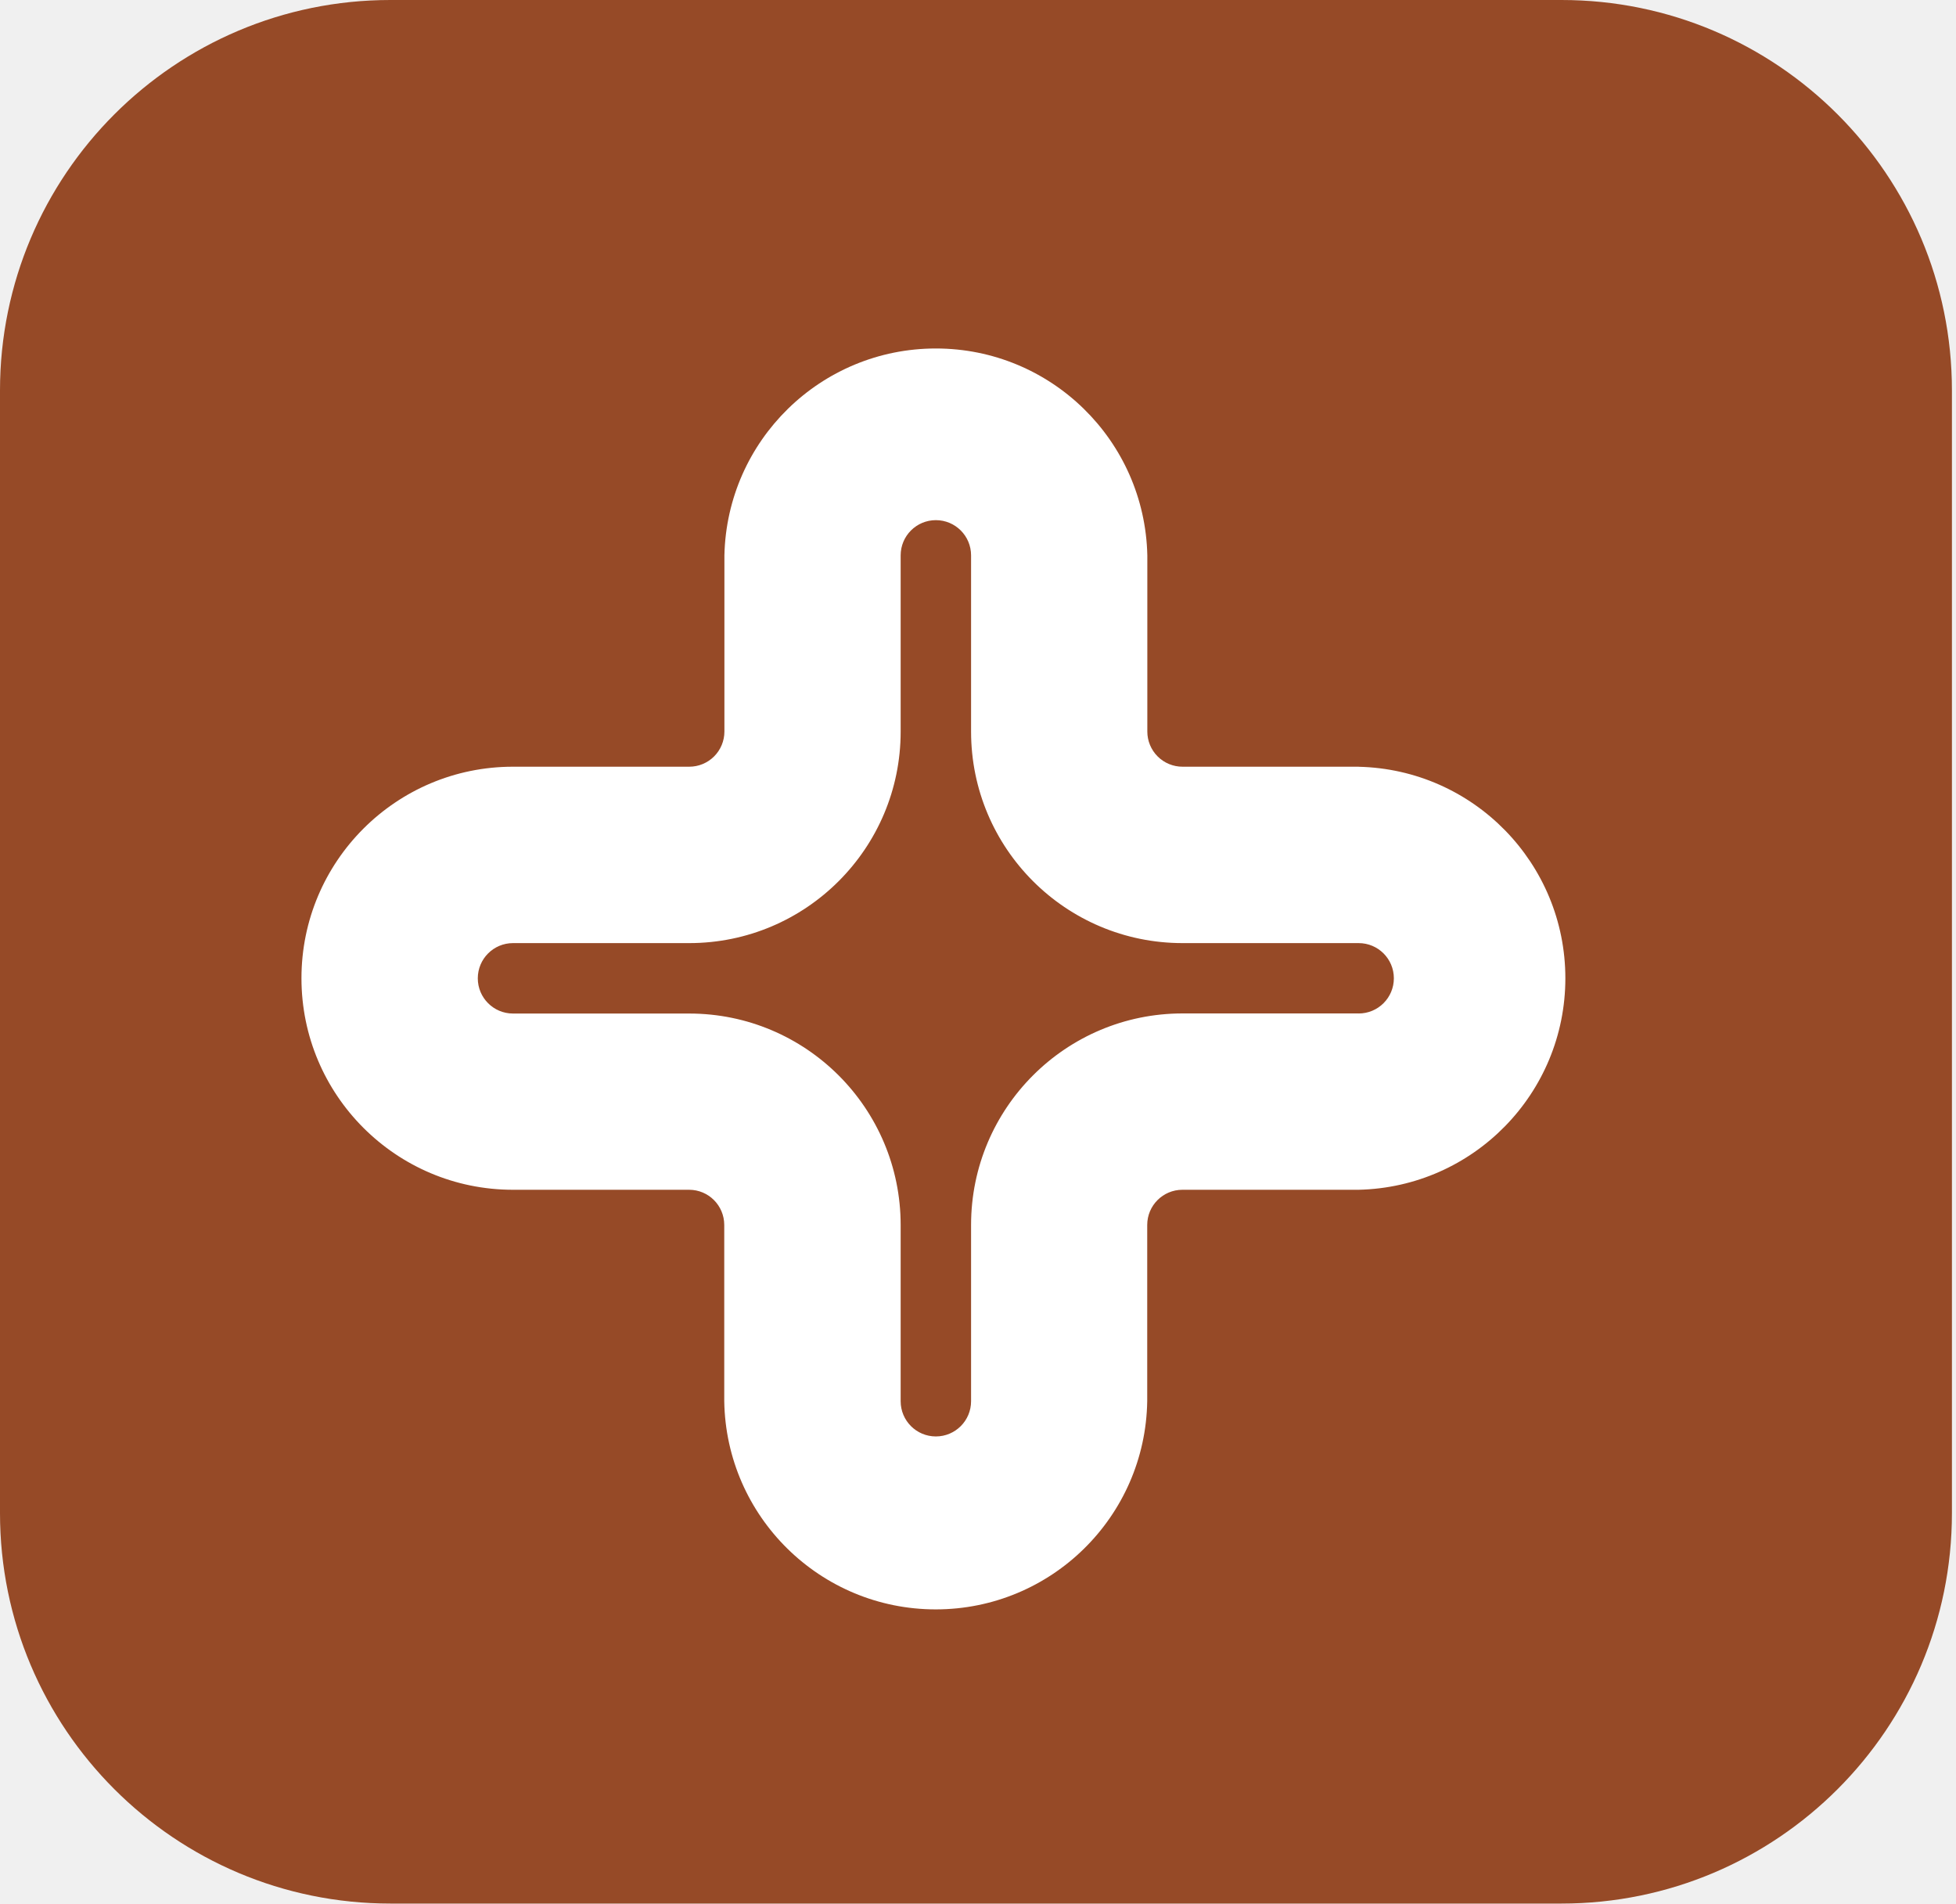
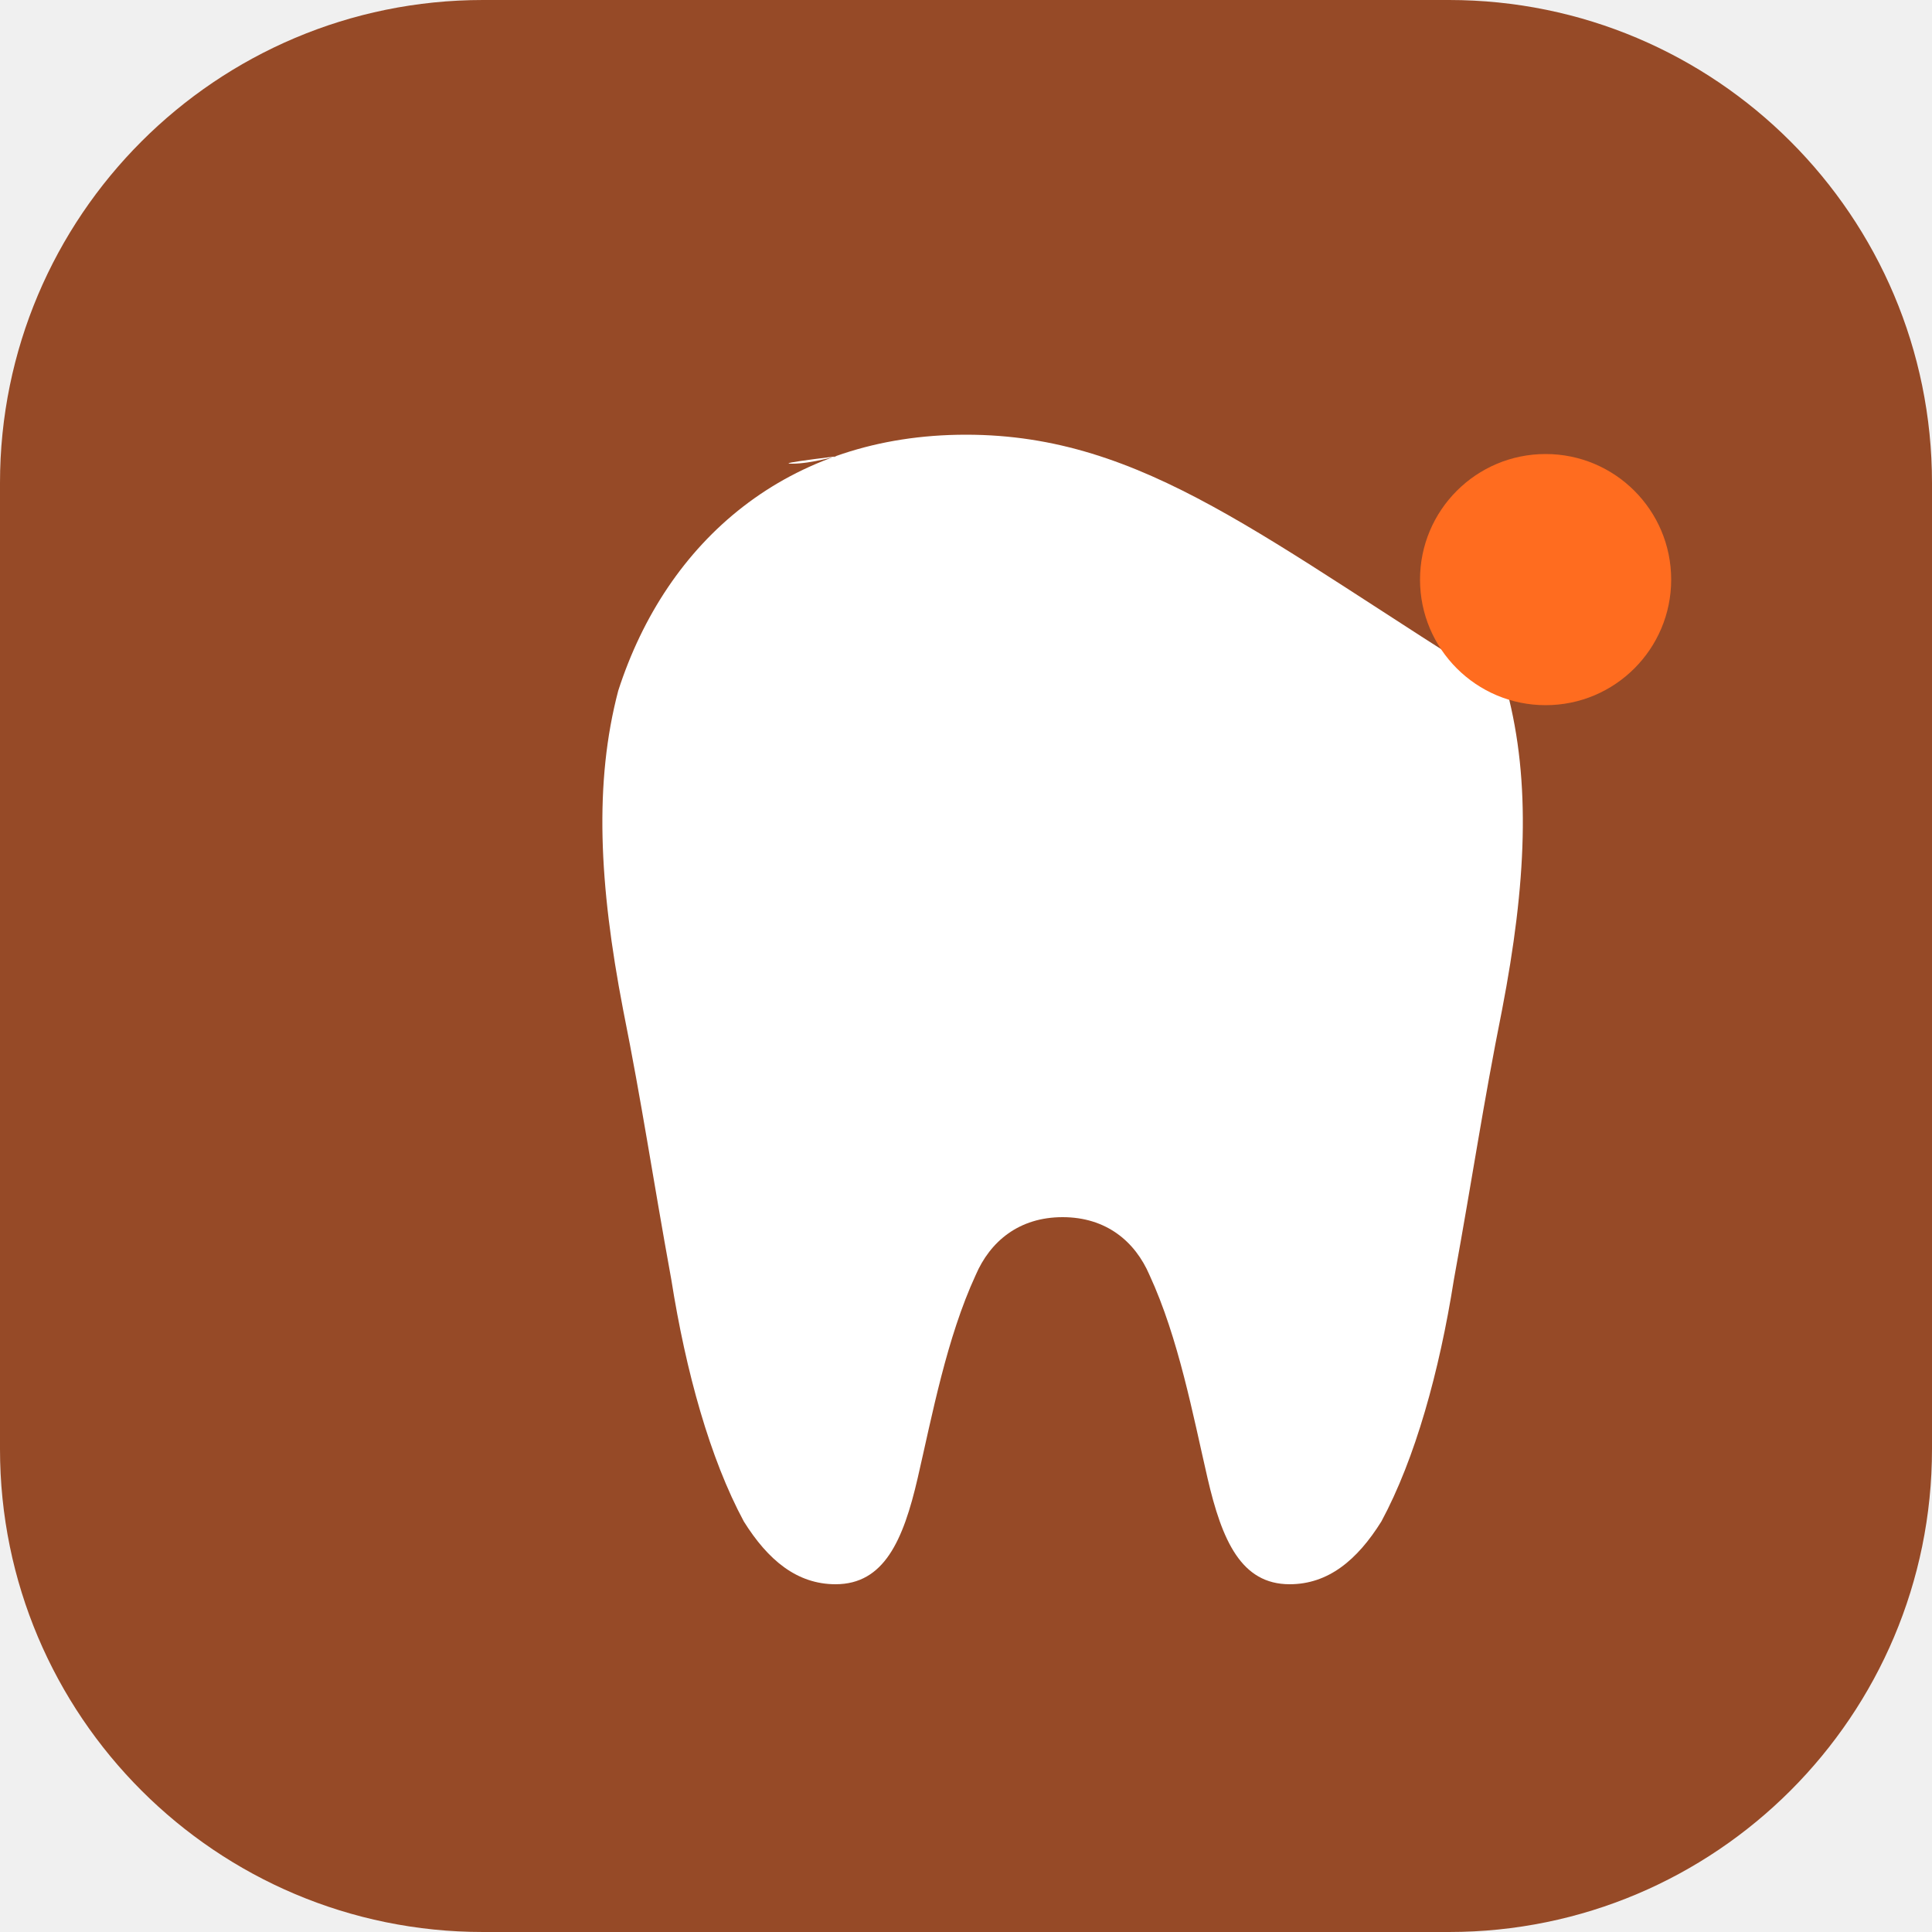
- <svg xmlns="http://www.w3.org/2000/svg" width="37" height="36" fill="none">
-   <rect width="36.923" height="36" fill="#964A27" rx="7.385" />
-   <g clip-path="url(#a)">
-     <path fill="#fff" d="M25.702 14.5h-3.333a.665.665 0 0 1-.666-.665v-3.333a4.001 4.001 0 0 0-8 0v3.333a.665.665 0 0 1-.666.665H9.704a4 4 0 1 0-.002 8.001h3.333c.368 0 .665.298.665.666v3.332a4.001 4.001 0 0 0 8.001 0v-3.332c0-.368.298-.666.666-.666h3.332a4.001 4.001 0 0 0 0-8zm0 4.666h-3.333a4 4 0 0 0-4 4V26.5a.665.665 0 1 1-1.332 0v-3.332a4 4 0 0 0-4-4H9.704a.665.665 0 1 1 0-1.332h3.333c2.208 0 4-1.792 4-4v-3.333a.665.665 0 1 1 1.332 0v3.333a4 4 0 0 0 4 4h3.332a.665.665 0 1 1 0 1.331" />
-   </g>
-   <defs>
-     <clipPath id="a">
-       <path fill="#fff" d="M5.702 6.5h24v24h-24z" />
-     </clipPath>
-   </defs>
+ <svg xmlns="http://www.w3.org/2000/svg" width="40" height="40" viewBox="0 0 40 40" fill="none">
+   <rect width="40" height="40" rx="10" fill="#964A27" />
+   <path d="M20 9c-3.7 0-6.2 2.2-7.2 5.3-.5 1.9-.4 4 .1 6.6.4 2 .6 3.4 1 5.6.3 1.9.8 3.7 1.5 5 .5.8 1.1 1.3 1.9 1.3 1 0 1.4-.9 1.7-2.2.3-1.3.6-2.9 1.2-4.2.3-.7.9-1.2 1.8-1.2s1.5.5 1.8 1.2c.6 1.3.9 2.9 1.2 4.2.3 1.3.7 2.2 1.7 2.2.8 0 1.4-.5 1.9-1.3.7-1.3 1.2-3.1 1.5-5 .4-2.2.6-3.6 1-5.6.5-2.6.6-4.7.1-6.6C26.2 11.2 23.7 9 20 9c-1.6 0-2.8.6-3.6.6S21.6 9 20 9Z" fill="#fff" />
+   <circle cx="32" cy="12" r="2.6" fill="#FF6C1F" />
</svg>
